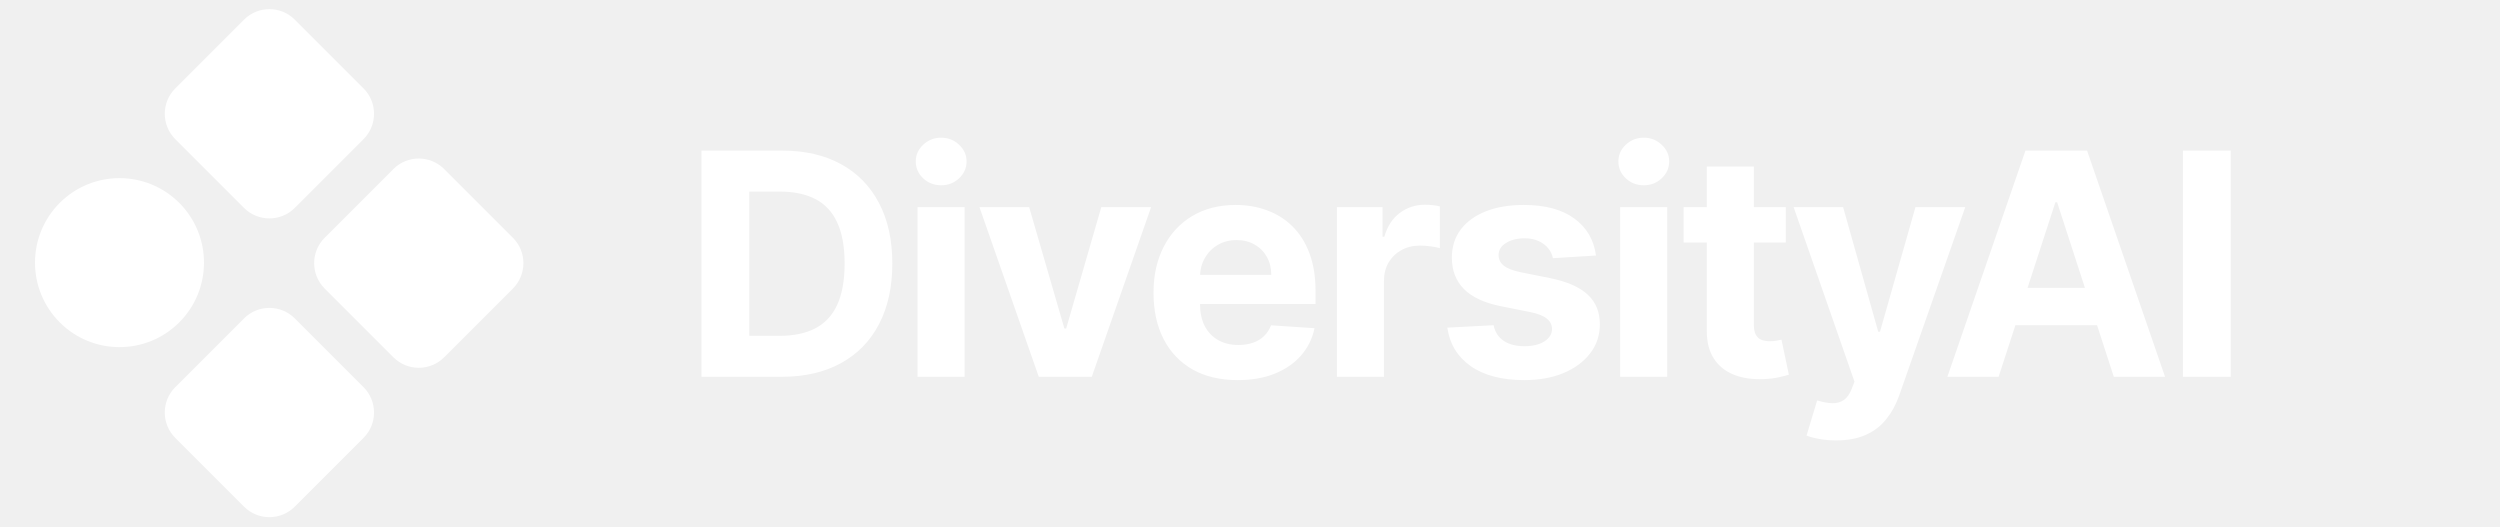
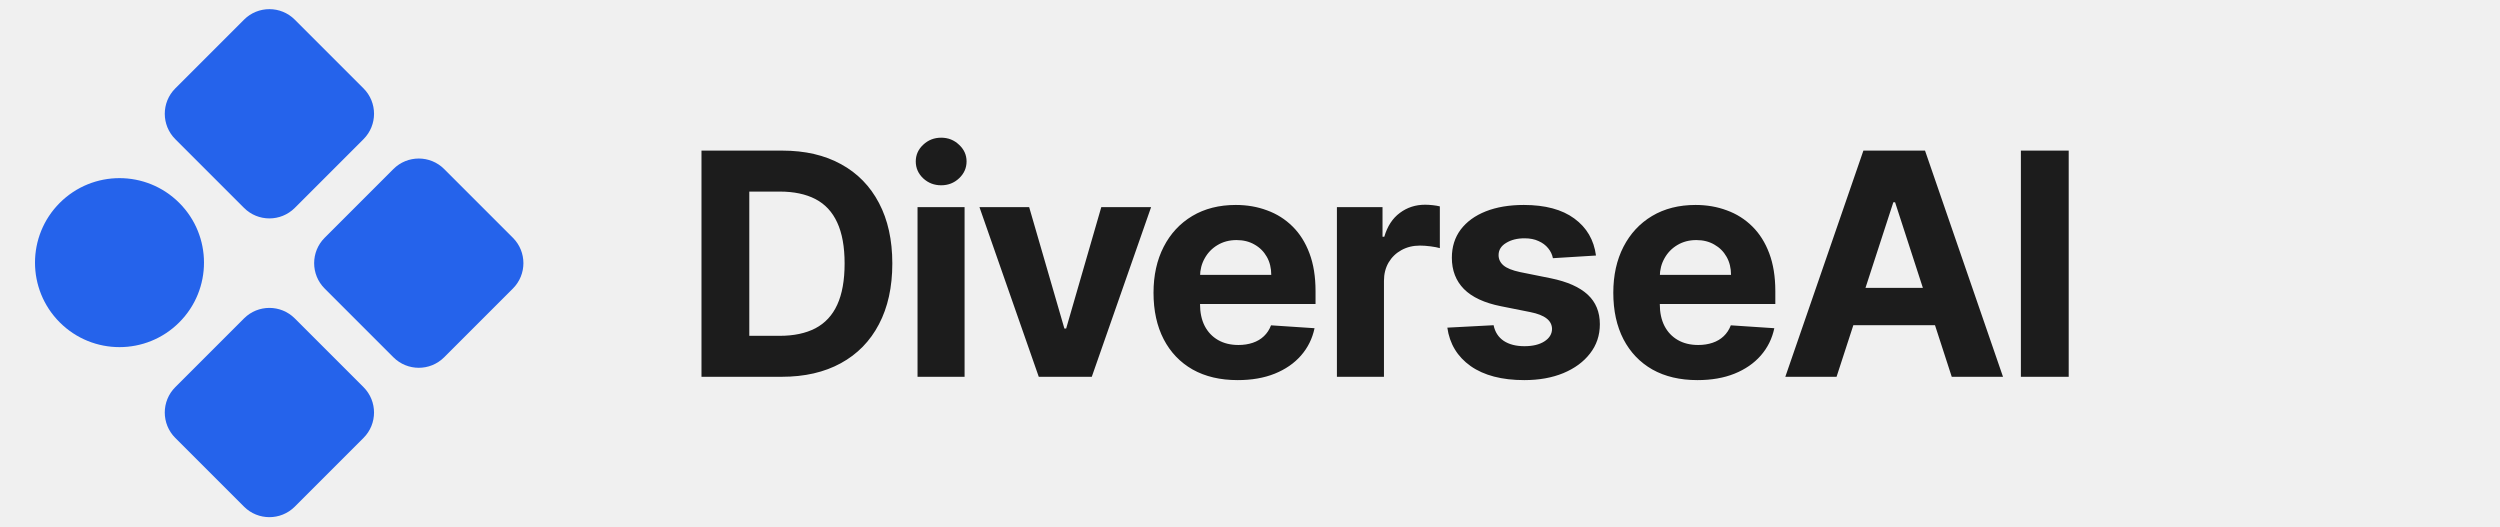
<svg xmlns="http://www.w3.org/2000/svg" width="209" height="44" viewBox="0 0 209 44" fill="none">
-   <rect x="22.522" y="-0.478" width="14.128" height="14.128" rx="3" transform="rotate(45 22.5222 -0.477814)" fill="white" />
-   <rect x="35.01" y="12.01" width="14.128" height="14.128" rx="3" transform="rotate(45 35.0099 12.0099)" fill="white" />
-   <rect x="22.522" y="24.498" width="14.128" height="14.128" rx="3" transform="rotate(45 22.5222 24.4976)" fill="white" />
-   <rect x="9.99" y="11.966" width="14.128" height="14.128" rx="7.064" transform="rotate(45 9.99011 11.9655)" fill="white" />
-   <path d="M65.347 31.5H58.644V12.591H65.402C67.304 12.591 68.941 12.97 70.314 13.727C71.687 14.477 72.742 15.558 73.481 16.967C74.226 18.377 74.598 20.063 74.598 22.027C74.598 23.997 74.226 25.689 73.481 27.105C72.742 28.521 71.68 29.607 70.296 30.364C68.917 31.121 67.267 31.5 65.347 31.5ZM62.641 28.075H65.18C66.362 28.075 67.356 27.865 68.163 27.447C68.975 27.022 69.585 26.366 69.991 25.48C70.403 24.588 70.609 23.437 70.609 22.027C70.609 20.63 70.403 19.488 69.991 18.602C69.585 17.715 68.978 17.063 68.172 16.644C67.365 16.226 66.371 16.016 65.19 16.016H62.641V28.075ZM76.706 31.5V17.318H80.639V31.5H76.706ZM78.681 15.49C78.097 15.49 77.595 15.296 77.177 14.908C76.764 14.514 76.558 14.044 76.558 13.496C76.558 12.954 76.764 12.489 77.177 12.102C77.595 11.708 78.097 11.511 78.681 11.511C79.266 11.511 79.765 11.708 80.177 12.102C80.596 12.489 80.805 12.954 80.805 13.496C80.805 14.044 80.596 14.514 80.177 14.908C79.765 15.296 79.266 15.49 78.681 15.49ZM96.231 17.318L91.273 31.5H86.841L81.883 17.318H86.038L88.983 27.465H89.131L92.067 17.318H96.231ZM103.47 31.777C102.011 31.777 100.756 31.482 99.703 30.891C98.657 30.294 97.85 29.45 97.284 28.361C96.718 27.265 96.434 25.97 96.434 24.474C96.434 23.015 96.718 21.735 97.284 20.633C97.85 19.531 98.647 18.672 99.675 18.057C100.709 17.441 101.922 17.134 103.313 17.134C104.249 17.134 105.12 17.284 105.926 17.586C106.738 17.881 107.446 18.328 108.05 18.925C108.659 19.522 109.133 20.273 109.471 21.178C109.81 22.076 109.979 23.129 109.979 24.335V25.416H98.004V22.978H106.277C106.277 22.412 106.154 21.91 105.908 21.473C105.661 21.036 105.32 20.694 104.883 20.448C104.452 20.196 103.95 20.07 103.378 20.07C102.781 20.07 102.251 20.208 101.79 20.485C101.334 20.756 100.977 21.122 100.719 21.584C100.46 22.039 100.328 22.547 100.322 23.107V25.425C100.322 26.126 100.451 26.733 100.709 27.244C100.974 27.755 101.346 28.148 101.827 28.425C102.307 28.702 102.876 28.841 103.535 28.841C103.972 28.841 104.372 28.779 104.735 28.656C105.098 28.533 105.409 28.349 105.667 28.102C105.926 27.856 106.123 27.555 106.258 27.197L109.896 27.438C109.711 28.312 109.333 29.075 108.76 29.727C108.194 30.374 107.462 30.878 106.563 31.241C105.671 31.599 104.64 31.777 103.47 31.777ZM111.766 31.5V17.318H115.579V19.793H115.727C115.985 18.912 116.419 18.248 117.029 17.798C117.638 17.343 118.34 17.115 119.134 17.115C119.331 17.115 119.543 17.127 119.771 17.152C119.999 17.177 120.199 17.21 120.371 17.254V20.744C120.186 20.688 119.931 20.639 119.605 20.596C119.279 20.553 118.98 20.531 118.709 20.531C118.131 20.531 117.614 20.657 117.158 20.91C116.709 21.156 116.352 21.501 116.087 21.944C115.829 22.387 115.699 22.898 115.699 23.477V31.5H111.766ZM133.424 21.362L129.824 21.584C129.762 21.276 129.63 20.999 129.427 20.753C129.223 20.5 128.956 20.3 128.623 20.153C128.297 19.999 127.906 19.922 127.451 19.922C126.841 19.922 126.327 20.051 125.909 20.31C125.49 20.562 125.281 20.901 125.281 21.325C125.281 21.664 125.416 21.95 125.687 22.184C125.958 22.418 126.423 22.606 127.081 22.747L129.648 23.264C131.027 23.547 132.055 24.003 132.732 24.631C133.409 25.259 133.748 26.083 133.748 27.105C133.748 28.035 133.474 28.85 132.926 29.552C132.384 30.254 131.639 30.801 130.691 31.195C129.75 31.583 128.663 31.777 127.432 31.777C125.555 31.777 124.059 31.386 122.945 30.604C121.837 29.817 121.188 28.745 120.997 27.391L124.865 27.188C124.982 27.761 125.266 28.198 125.715 28.499C126.164 28.795 126.74 28.942 127.441 28.942C128.131 28.942 128.685 28.81 129.103 28.546C129.528 28.275 129.744 27.927 129.75 27.502C129.744 27.145 129.593 26.853 129.297 26.625C129.002 26.391 128.546 26.213 127.931 26.09L125.475 25.6C124.09 25.323 123.059 24.843 122.382 24.16C121.711 23.477 121.375 22.606 121.375 21.547C121.375 20.636 121.622 19.851 122.114 19.192C122.613 18.534 123.311 18.026 124.21 17.669C125.115 17.312 126.173 17.134 127.386 17.134C129.177 17.134 130.587 17.512 131.615 18.269C132.649 19.026 133.252 20.057 133.424 21.362ZM135.444 31.5V17.318H139.378V31.5H135.444ZM137.42 15.49C136.835 15.49 136.334 15.296 135.915 14.908C135.503 14.514 135.297 14.044 135.297 13.496C135.297 12.954 135.503 12.489 135.915 12.102C136.334 11.708 136.835 11.511 137.42 11.511C138.005 11.511 138.503 11.708 138.916 12.102C139.334 12.489 139.544 12.954 139.544 13.496C139.544 14.044 139.334 14.514 138.916 14.908C138.503 15.296 138.005 15.49 137.42 15.49ZM149.292 17.318V20.273H140.751V17.318H149.292ZM142.69 13.921H146.623V27.142C146.623 27.505 146.679 27.788 146.789 27.991C146.9 28.188 147.054 28.327 147.251 28.407C147.454 28.487 147.688 28.527 147.953 28.527C148.137 28.527 148.322 28.512 148.507 28.481C148.691 28.444 148.833 28.416 148.932 28.398L149.55 31.325C149.353 31.386 149.076 31.457 148.719 31.537C148.362 31.623 147.928 31.675 147.417 31.694C146.469 31.731 145.638 31.605 144.924 31.315C144.217 31.026 143.666 30.577 143.272 29.967C142.878 29.358 142.684 28.588 142.69 27.659V13.921ZM153.502 36.818C153.003 36.818 152.536 36.778 152.099 36.698C151.668 36.624 151.311 36.529 151.028 36.412L151.914 33.476C152.376 33.617 152.791 33.694 153.16 33.707C153.536 33.719 153.859 33.633 154.13 33.448C154.407 33.264 154.632 32.95 154.804 32.506L155.035 31.906L149.947 17.318H154.084L157.02 27.733H157.167L160.131 17.318H164.295L158.783 33.033C158.519 33.796 158.158 34.461 157.703 35.027C157.254 35.599 156.684 36.039 155.995 36.347C155.306 36.661 154.475 36.818 153.502 36.818ZM167.084 31.5H162.8L169.327 12.591H174.479L180.998 31.5H176.714L171.977 16.912H171.83L167.084 31.5ZM166.816 24.067H176.935V27.188H166.816V24.067ZM186.492 12.591V31.5H182.494V12.591H186.492Z" fill="white" />
+   <rect x="22.522" y="-0.478" width="14.128" height="14.128" rx="3" transform="rotate(45 22.5222 -0.477783)" fill="#2563EB" />
+   <rect x="35.01" y="12.01" width="14.128" height="14.128" rx="3" transform="rotate(45 35.0099 12.01)" fill="#2563EB" />
+   <rect x="22.522" y="24.498" width="14.128" height="14.128" rx="3" transform="rotate(45 22.5222 24.4976)" fill="#2563EB" />
+   <rect x="9.99" y="11.966" width="14.128" height="14.128" rx="7.064" transform="rotate(45 9.99014 11.9656)" fill="#2563EB" />
+   <path d="M65.347 31.5H58.644V12.591H65.402C67.304 12.591 68.941 12.97 70.314 13.727C71.687 14.477 72.742 15.558 73.481 16.967C74.226 18.377 74.598 20.063 74.598 22.027C74.598 23.997 74.226 25.689 73.481 27.105C72.742 28.521 71.68 29.607 70.296 30.364C68.917 31.121 67.267 31.5 65.347 31.5ZM62.641 28.075H65.18C66.362 28.075 67.356 27.865 68.163 27.447C68.975 27.022 69.585 26.366 69.991 25.48C70.403 24.588 70.609 23.437 70.609 22.027C70.609 20.63 70.403 19.488 69.991 18.602C69.585 17.715 68.978 17.063 68.172 16.644C67.365 16.226 66.371 16.016 65.19 16.016H62.641V28.075ZM76.706 31.5V17.318H80.639V31.5H76.706ZM78.681 15.49C78.097 15.49 77.595 15.296 77.177 14.908C76.764 14.514 76.558 14.044 76.558 13.496C76.558 12.954 76.764 12.489 77.177 12.102C77.595 11.708 78.097 11.511 78.681 11.511C79.266 11.511 79.765 11.708 80.177 12.102C80.596 12.489 80.805 12.954 80.805 13.496C80.805 14.044 80.596 14.514 80.177 14.908C79.765 15.296 79.266 15.49 78.681 15.49ZM96.231 17.318L91.273 31.5H86.841L81.883 17.318H86.038L88.983 27.465H89.131L92.067 17.318H96.231ZM103.47 31.777C102.011 31.777 100.756 31.482 99.703 30.891C98.657 30.294 97.85 29.45 97.284 28.361C96.718 27.265 96.434 25.97 96.434 24.474C96.434 23.015 96.718 21.735 97.284 20.633C97.85 19.531 98.647 18.672 99.675 18.057C100.709 17.441 101.922 17.134 103.313 17.134C104.249 17.134 105.12 17.284 105.926 17.586C106.738 17.881 107.446 18.328 108.05 18.925C108.659 19.522 109.133 20.273 109.471 21.178C109.81 22.076 109.979 23.129 109.979 24.335V25.416H98.004V22.978H106.277C106.277 22.412 106.154 21.91 105.908 21.473C105.661 21.036 105.32 20.694 104.883 20.448C104.452 20.196 103.95 20.07 103.378 20.07C102.781 20.07 102.251 20.208 101.79 20.485C101.334 20.756 100.977 21.122 100.719 21.584C100.46 22.039 100.328 22.547 100.322 23.107V25.425C100.322 26.126 100.451 26.733 100.709 27.244C100.974 27.755 101.346 28.148 101.827 28.425C102.307 28.702 102.876 28.841 103.535 28.841C103.972 28.841 104.372 28.779 104.735 28.656C105.098 28.533 105.409 28.349 105.667 28.102C105.926 27.856 106.123 27.555 106.258 27.197L109.896 27.438C109.711 28.312 109.333 29.075 108.76 29.727C108.194 30.374 107.462 30.878 106.563 31.241C105.671 31.599 104.64 31.777 103.47 31.777ZM111.766 31.5V17.318H115.579V19.793H115.727C115.985 18.912 116.419 18.248 117.029 17.798C117.638 17.343 118.34 17.115 119.134 17.115C119.331 17.115 119.543 17.127 119.771 17.152C119.999 17.177 120.199 17.21 120.371 17.254V20.744C120.186 20.688 119.931 20.639 119.605 20.596C119.279 20.553 118.98 20.531 118.709 20.531C118.131 20.531 117.614 20.657 117.158 20.91C116.709 21.156 116.352 21.501 116.087 21.944C115.829 22.387 115.699 22.898 115.699 23.477V31.5H111.766ZM133.424 21.362L129.824 21.584C129.762 21.276 129.63 20.999 129.427 20.753C129.223 20.5 128.956 20.3 128.623 20.153C128.297 19.999 127.906 19.922 127.451 19.922C126.841 19.922 126.327 20.051 125.909 20.31C125.49 20.562 125.281 20.901 125.281 21.325C125.281 21.664 125.416 21.95 125.687 22.184C125.958 22.418 126.423 22.606 127.081 22.747L129.648 23.264C131.027 23.547 132.055 24.003 132.732 24.631C133.409 25.259 133.748 26.083 133.748 27.105C133.748 28.035 133.474 28.85 132.926 29.552C132.384 30.254 131.639 30.801 130.691 31.195C129.75 31.583 128.663 31.777 127.432 31.777C125.555 31.777 124.059 31.386 122.945 30.604C121.837 29.817 121.188 28.745 120.997 27.391L124.865 27.188C124.982 27.761 125.266 28.198 125.715 28.499C126.164 28.795 126.74 28.942 127.441 28.942C128.131 28.942 128.685 28.81 129.103 28.546C129.528 28.275 129.744 27.927 129.75 27.502C129.744 27.145 129.593 26.853 129.297 26.625C129.002 26.391 128.546 26.213 127.931 26.09L125.475 25.6C124.09 25.323 123.059 24.843 122.382 24.16C121.711 23.477 121.375 22.606 121.375 21.547C121.375 20.636 121.622 19.851 122.114 19.192C122.613 18.534 123.311 18.026 124.21 17.669C125.115 17.312 126.173 17.134 127.386 17.134C129.177 17.134 130.587 17.512 131.615 18.269C132.649 19.026 133.252 20.057 133.424 21.362ZM141.907 31.777C140.449 31.777 139.193 31.482 138.14 30.891C137.094 30.294 136.288 29.45 135.721 28.361C135.155 27.265 134.872 25.97 134.872 24.474C134.872 23.015 135.155 21.735 135.721 20.633C136.288 19.531 137.085 18.672 138.113 18.057C139.147 17.441 140.359 17.134 141.75 17.134C142.686 17.134 143.557 17.284 144.363 17.586C145.176 17.881 145.884 18.328 146.487 18.925C147.096 19.522 147.57 20.273 147.909 21.178C148.247 22.076 148.417 23.129 148.417 24.335V25.416H136.441V22.978H144.714C144.714 22.412 144.591 21.91 144.345 21.473C144.099 21.036 143.757 20.694 143.32 20.448C142.889 20.196 142.387 20.07 141.815 20.07C141.218 20.07 140.689 20.208 140.227 20.485C139.771 20.756 139.414 21.122 139.156 21.584C138.897 22.039 138.765 22.547 138.759 23.107V25.425C138.759 26.126 138.888 26.733 139.147 27.244C139.411 27.755 139.784 28.148 140.264 28.425C140.744 28.702 141.313 28.841 141.972 28.841C142.409 28.841 142.809 28.779 143.172 28.656C143.535 28.533 143.846 28.349 144.105 28.102C144.363 27.856 144.56 27.555 144.696 27.197L148.333 27.438C148.149 28.312 147.77 29.075 147.198 29.727C146.632 30.374 145.899 30.878 145 31.241C144.108 31.599 143.077 31.777 141.907 31.777ZM153.536 31.5H149.252L155.78 12.591H160.932L167.451 31.5H163.166L158.43 16.912H158.282L153.536 31.5ZM153.269 24.067H163.388V27.188H153.269V24.067ZM172.944 12.591V31.5H168.946V12.591H172.944Z" fill="#1C1C1C" />
</svg>
